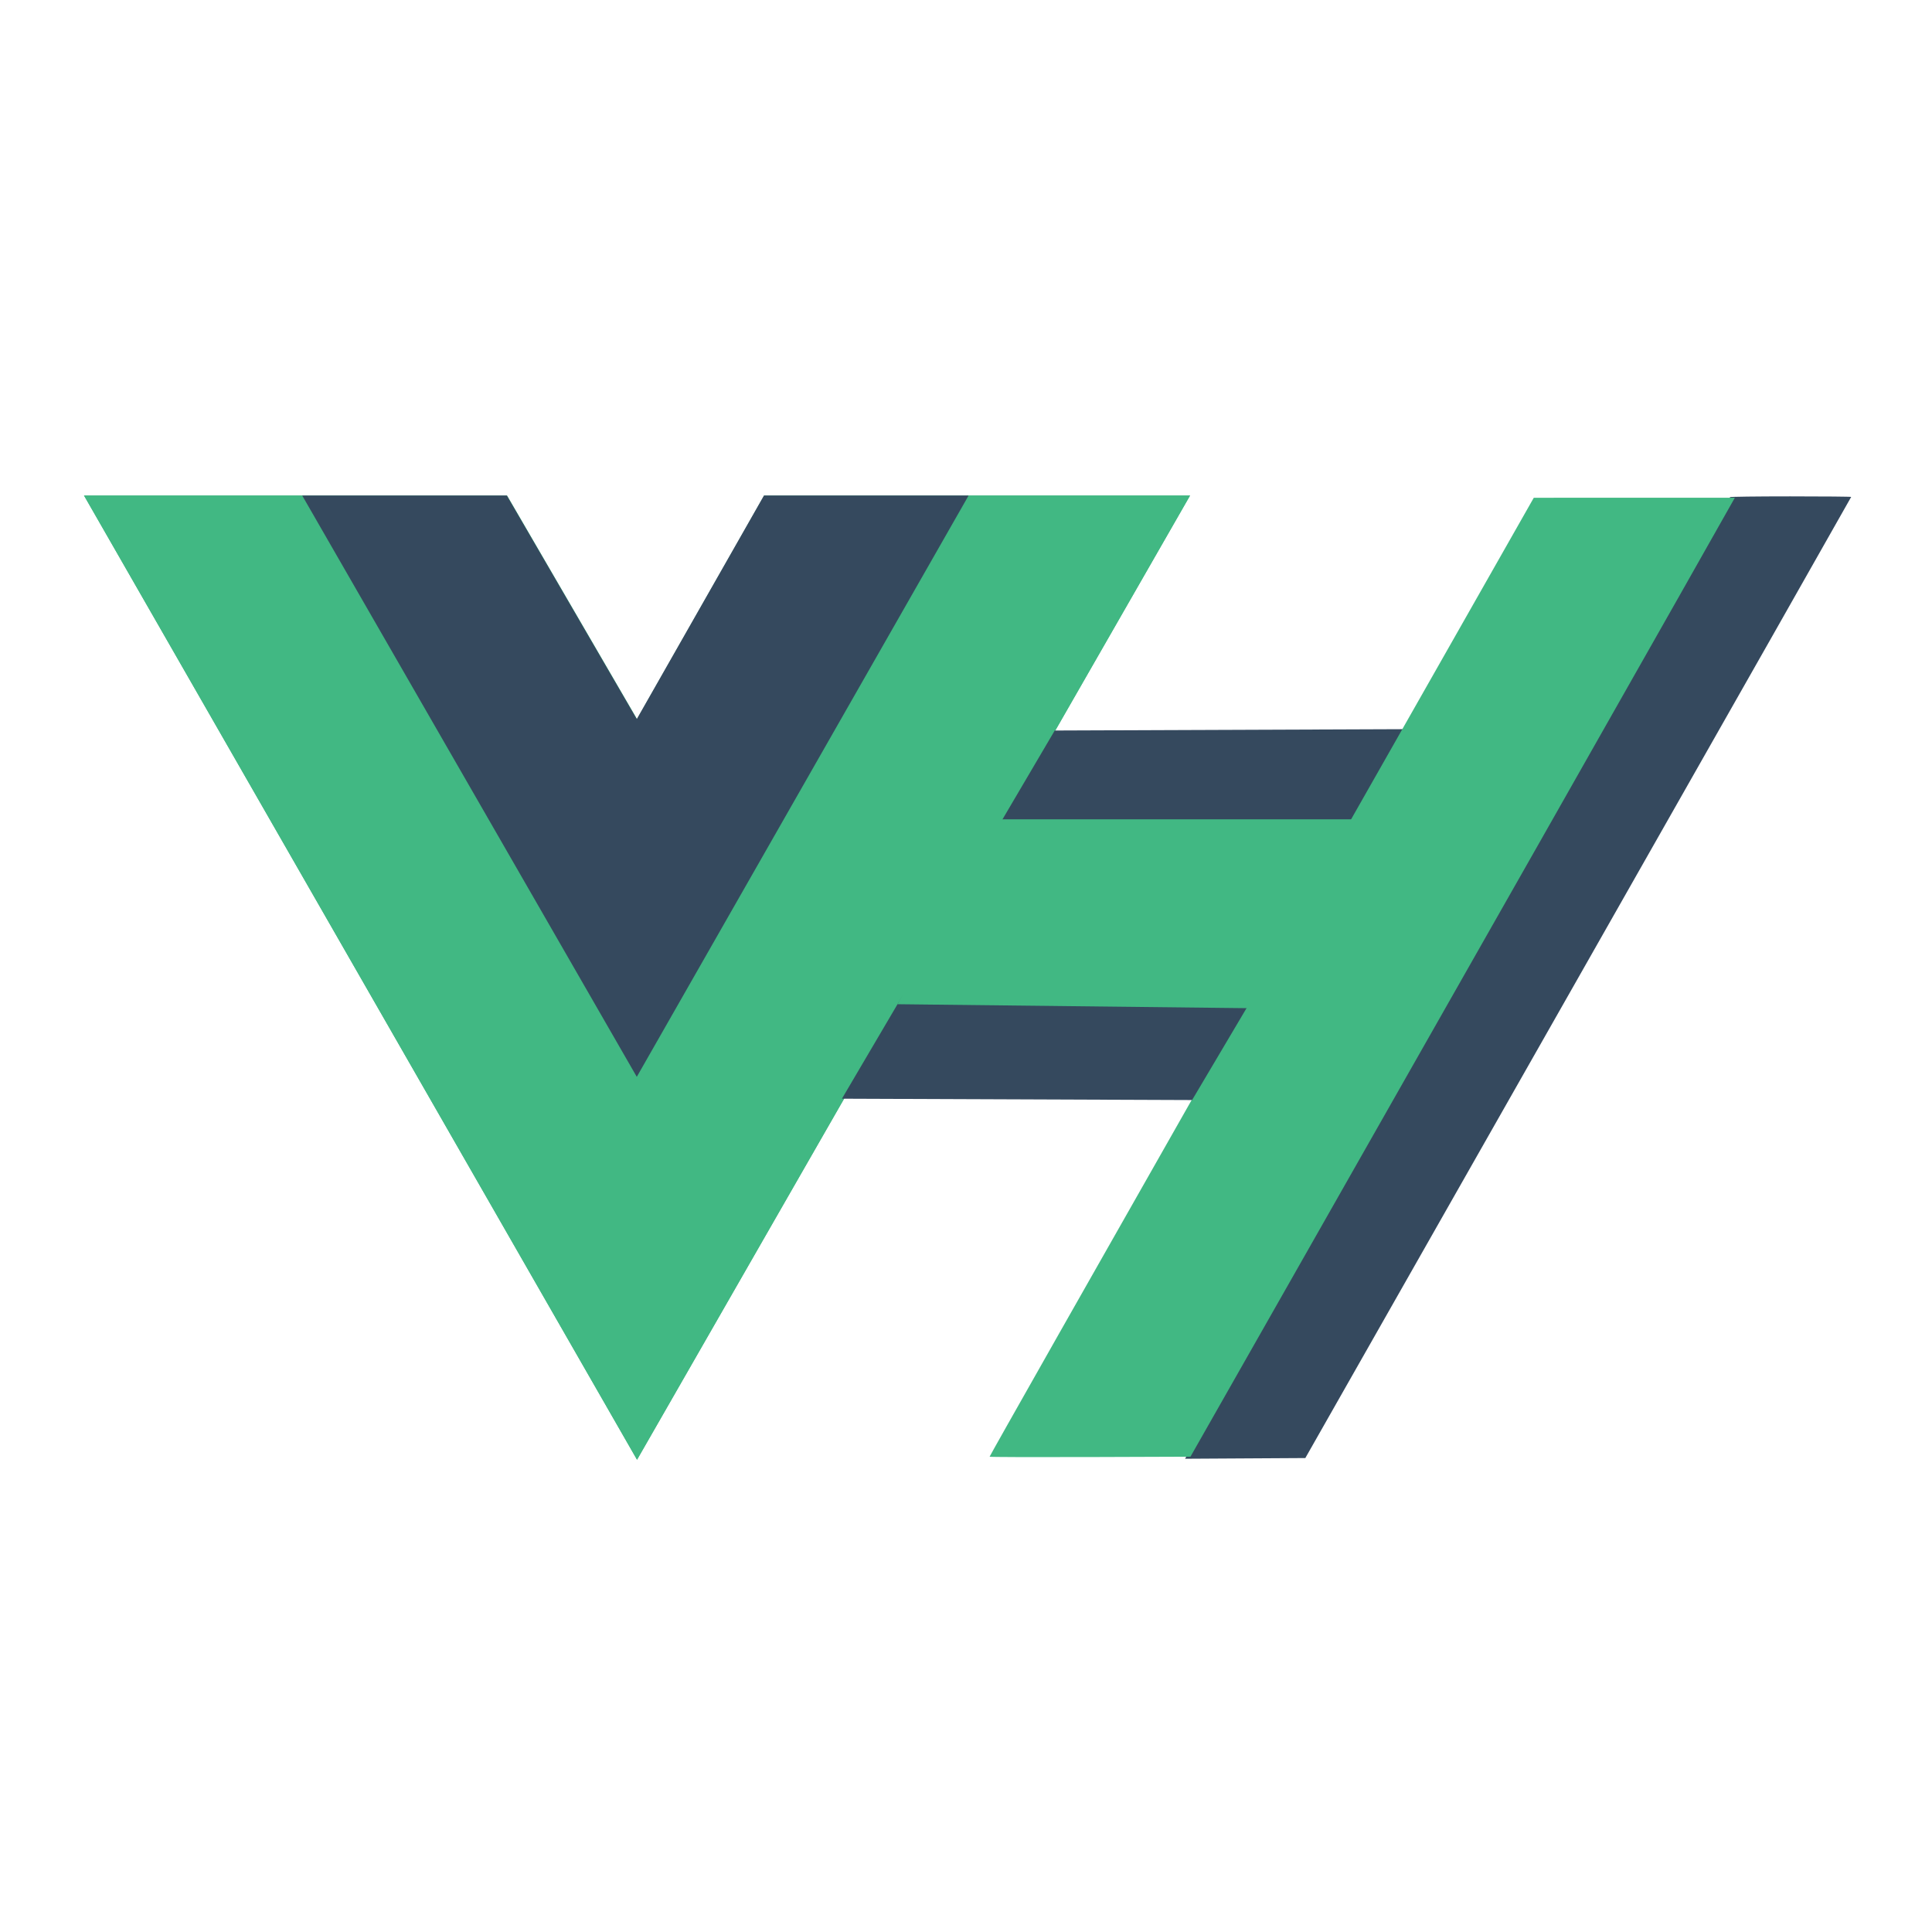
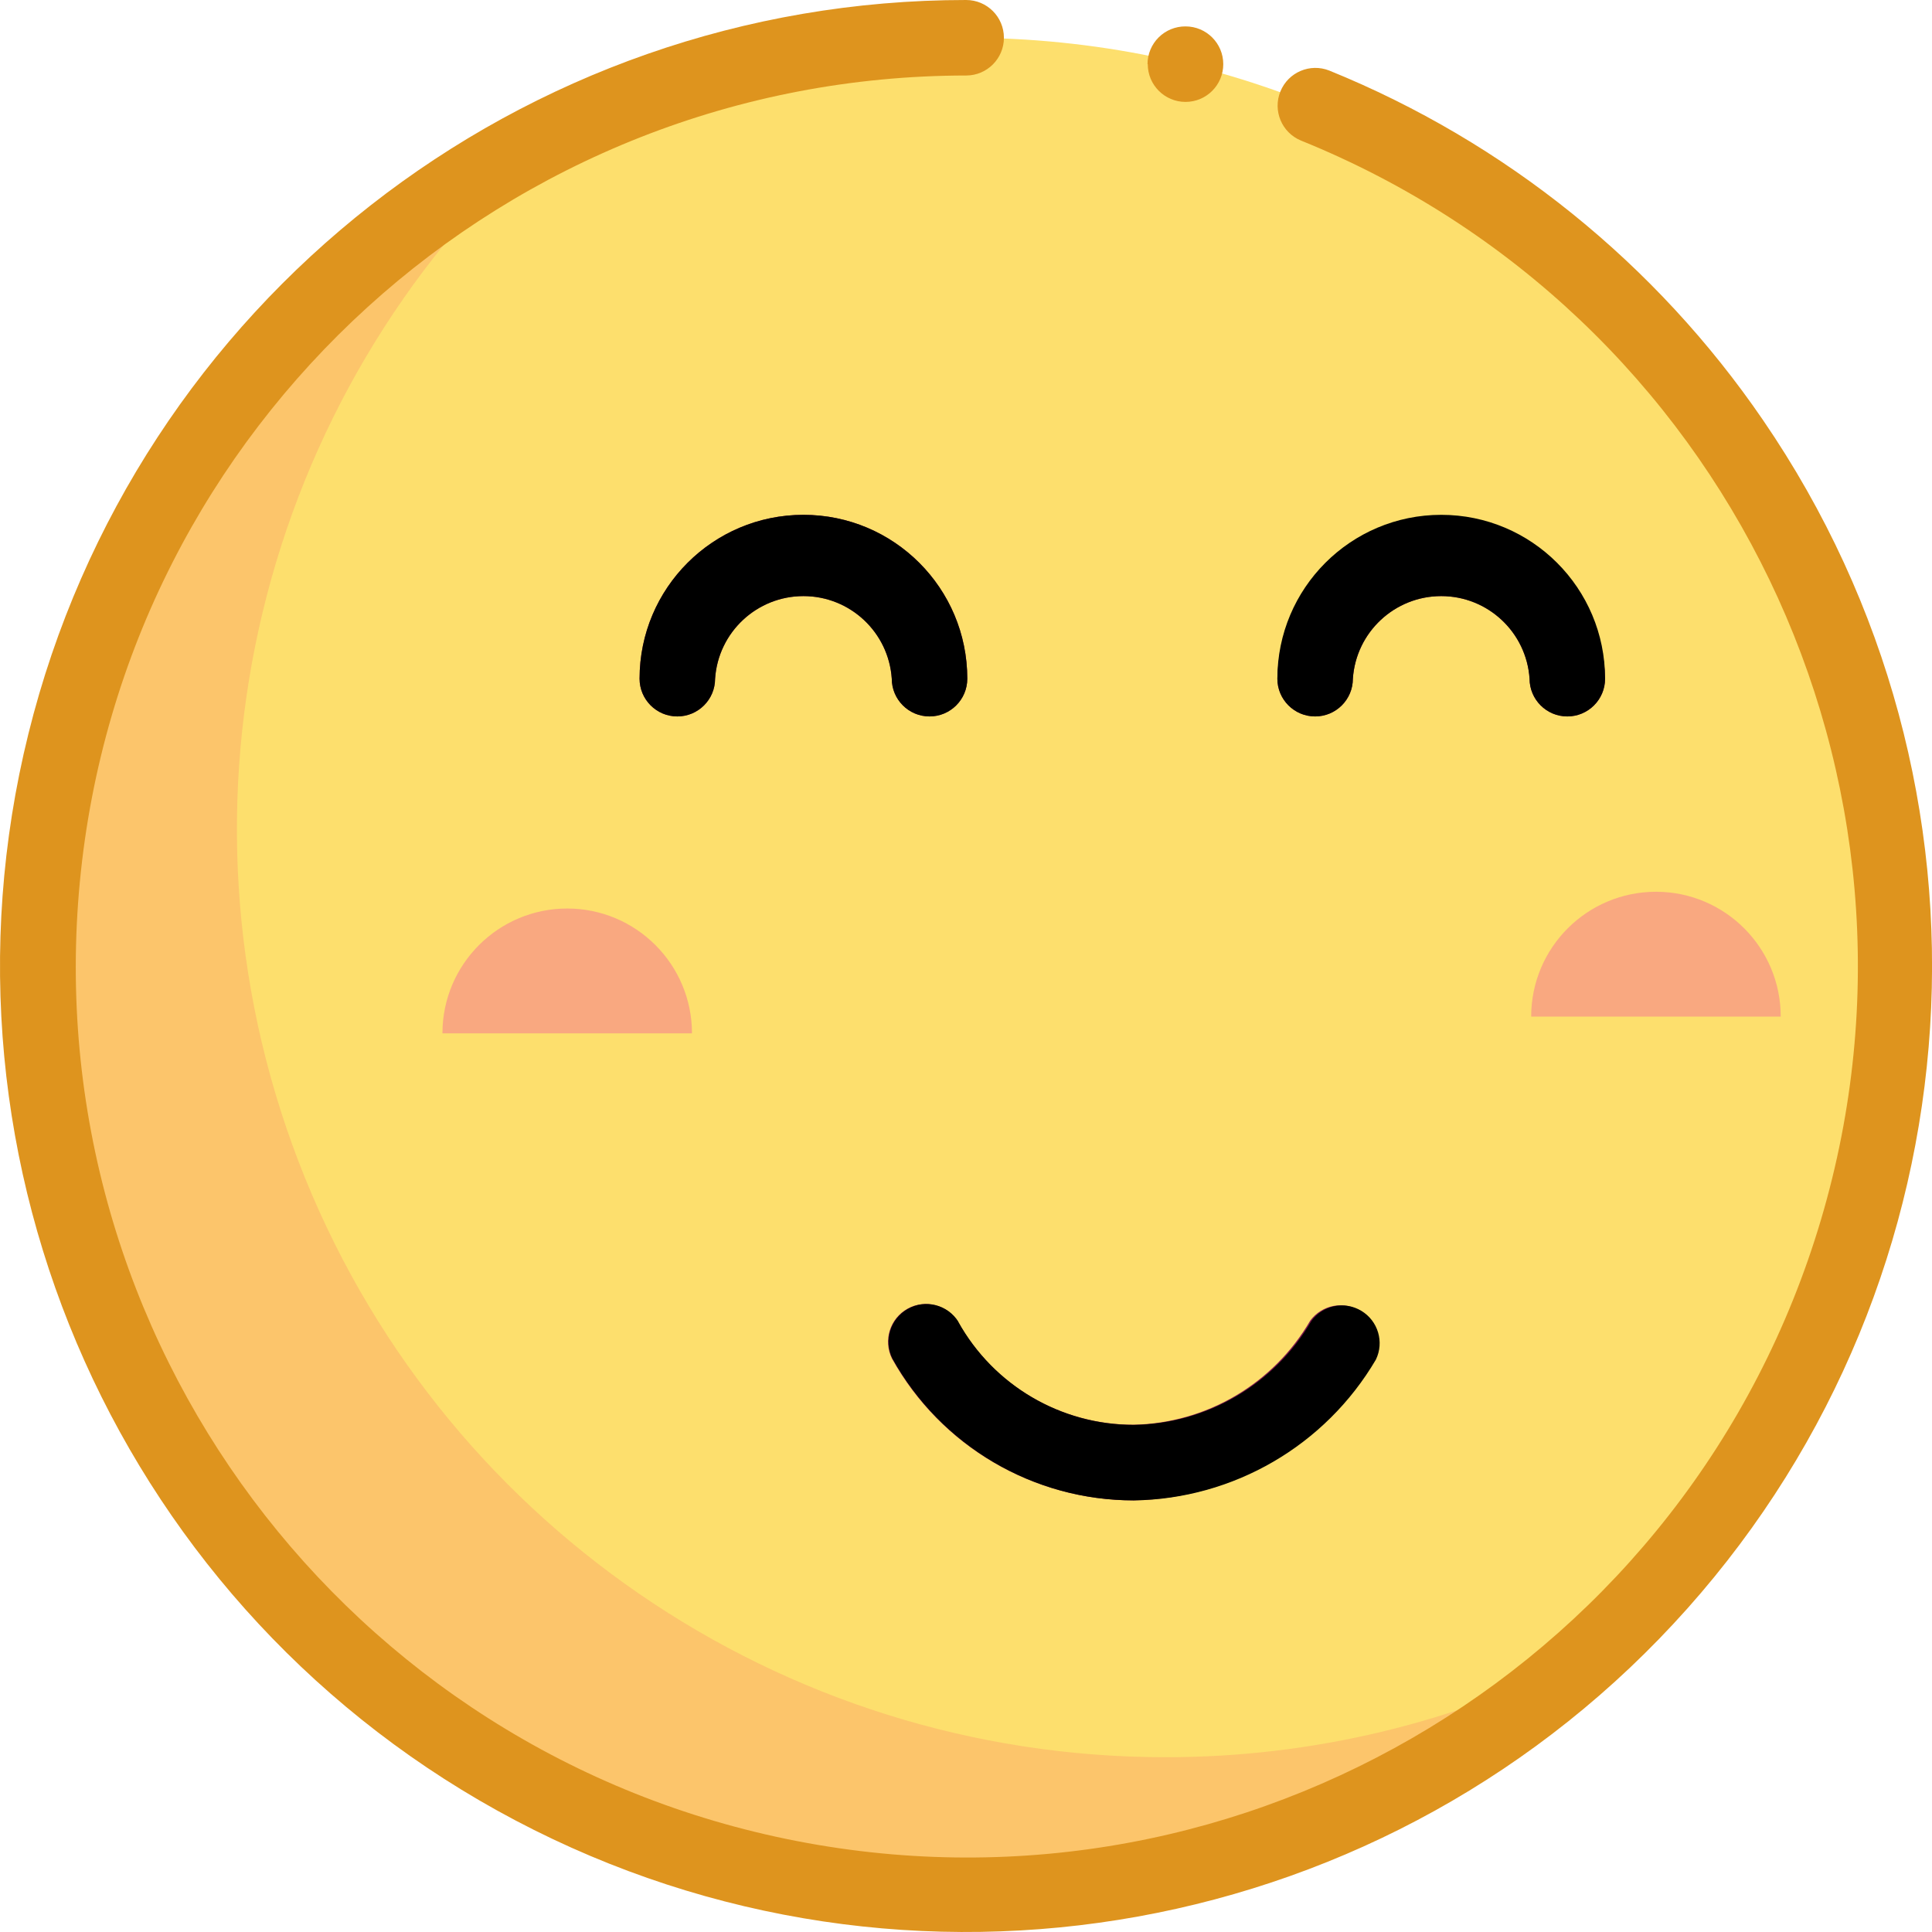
- <svg xmlns="http://www.w3.org/2000/svg" width="1200" height="1200" class="icon" viewBox="0 0 3280.944 2800">
-   <path fill="#41b883" d="M1645.332 601.004h375.675L1081.82 2238.478 142.636 601.004h718.477l220.708 379.704 216.013-379.704z" />
-   <path fill="#41b883" d="M142.636 601.004l939.185 1637.474 939.186-1637.474h-375.675l-563.51 982.484-568.208-982.484z" />
-   <path fill="#35495e" d="M513.188 601.004l568.207 987.23 563.511-987.23h-347.498l-216.013 379.704-220.708-379.704zM1607.792 1311.83l594.678 2.293 187.353-316.325-598.662 2.292zM2198.506 1909.57C2867.436 732.7 2939.502 605.426 2937.874 603.78c-.715-.723 45.303-1.314 102.262-1.314s103.562.428 103.562.951c0 .523-208.57 367.978-463.491 816.567L2216.715 2235.6l-102.1.596-102.102.596z" />
-   <path fill="#41b883" d="M1680.563 2233.328c0-1.34 168.208-298.145 440.375-777.048a4135645.775 4135645.775 0 00337.619-594.19l146.13-257.25 170.746-.04 170.747-.04-5.536 9.741c-3.044 5.358-43.727 77.302-90.407 159.875-85.356 150.992-337.562 595.163-656.602 1156.373l-172 302.559-170.536.588c-93.795.322-170.536.069-170.536-.567z" />
-   <path fill="#35495e" d="M1429.783 1625.351l594.679 2.292 187.353-316.324-598.662 2.292z" />
-   <path fill="#41b883" d="M1524.207 1464.903l608.285 6.877 173.746-320.909h-619.072z" />
+ <svg xmlns="http://www.w3.org/2000/svg" t="1700101527192" class="icon" viewBox="0 0 1024 1024" version="1.1" p-id="11041" width="128" height="128">
+   <path d="M20.106 511.989A491.979 491.979 0 1 0 512.084 20.01 491.979 491.979 0 0 0 20.106 511.989z" fill="#FDDF6D" p-id="11042" />
+   <path d="M300.676 481.526a66.175 66.175 0 0 0-66.175 66.175h132.264a66.175 66.175 0 0 0-66.089-66.175z m577.054-8.874a66.175 66.175 0 0 0-66.175 66.175h132.264a66.132 66.132 0 0 0-65.919-66.175z" fill="#F9A880" p-id="11043" />
+   <path d="M617.512 931.35a491.936 491.936 0 0 1-329.081-857.581 492.021 492.021 0 1 0 552.735 803.908 489.888 489.888 0 0 1-223.654 53.674z" fill="#FCC56B" p-id="11044" />
+   <path d="M492.672 379.725a20.01 20.01 0 0 1-20.01-20.01 46.932 46.932 0 0 0-93.651 0 20.01 20.01 0 1 1-40.02 0 86.825 86.825 0 1 1 173.692 0 20.01 20.01 0 0 1-20.01 20.01z m338.041 0a20.01 20.01 0 0 1-20.01-20.01 46.932 46.932 0 0 0-93.651 0 20.01 20.01 0 0 1-40.02 0 86.867 86.867 0 0 1 173.692 0 20.01 20.01 0 0 1-20.01 20.01z m-229.968 415.479a146.429 146.429 0 0 1-127.997-75.177 20.053 20.053 0 0 1 34.986-19.498 106.366 106.366 0 0 0 92.841 54.612 110.931 110.931 0 0 0 93.865-55.167 20.01 20.01 0 0 1 34.133 20.565 151.293 151.293 0 0 1-127.827 74.665z" fill="#7F184C" p-id="11045" />
+   <path d="M934.475 222.715A511.648 511.648 0 0 0 704.592 37.418a20.01 20.01 0 0 0-15.061 37.077A472.224 472.224 0 1 1 512.084 40.02 20.01 20.01 0 0 0 512.084 0a511.989 511.989 0 1 0 422.391 222.715z" fill="#DE941E" p-id="11046" />
+   <path d="M492.672 379.725a20.01 20.01 0 0 0 20.01-20.01 86.825 86.825 0 0 0-173.692 0 20.01 20.01 0 1 0 40.02 0 46.932 46.932 0 0 1 93.651 0 20.01 20.01 0 0 0 20.01 20.01z m224.379-20.01a46.932 46.932 0 0 1 93.651 0 20.01 20.01 0 1 0 40.02 0 86.825 86.825 0 0 0-173.692 0 20.01 20.01 0 0 0 40.02 0z m-209.062 340.857a20.053 20.053 0 0 0-34.986 19.498 146.429 146.429 0 0 0 127.997 75.177 151.335 151.335 0 0 0 128.253-74.622 20.01 20.01 0 0 0-34.133-20.565 110.931 110.931 0 0 1-93.865 55.167 106.408 106.408 0 0 1-93.353-54.655z" p-id="11047" />
+   <path d="M608.338 34.005a20.01 20.01 0 1 0 20.01-20.01 20.01 20.01 0 0 0-20.138 20.01z" fill="#DE941E" p-id="11048" />
</svg>
